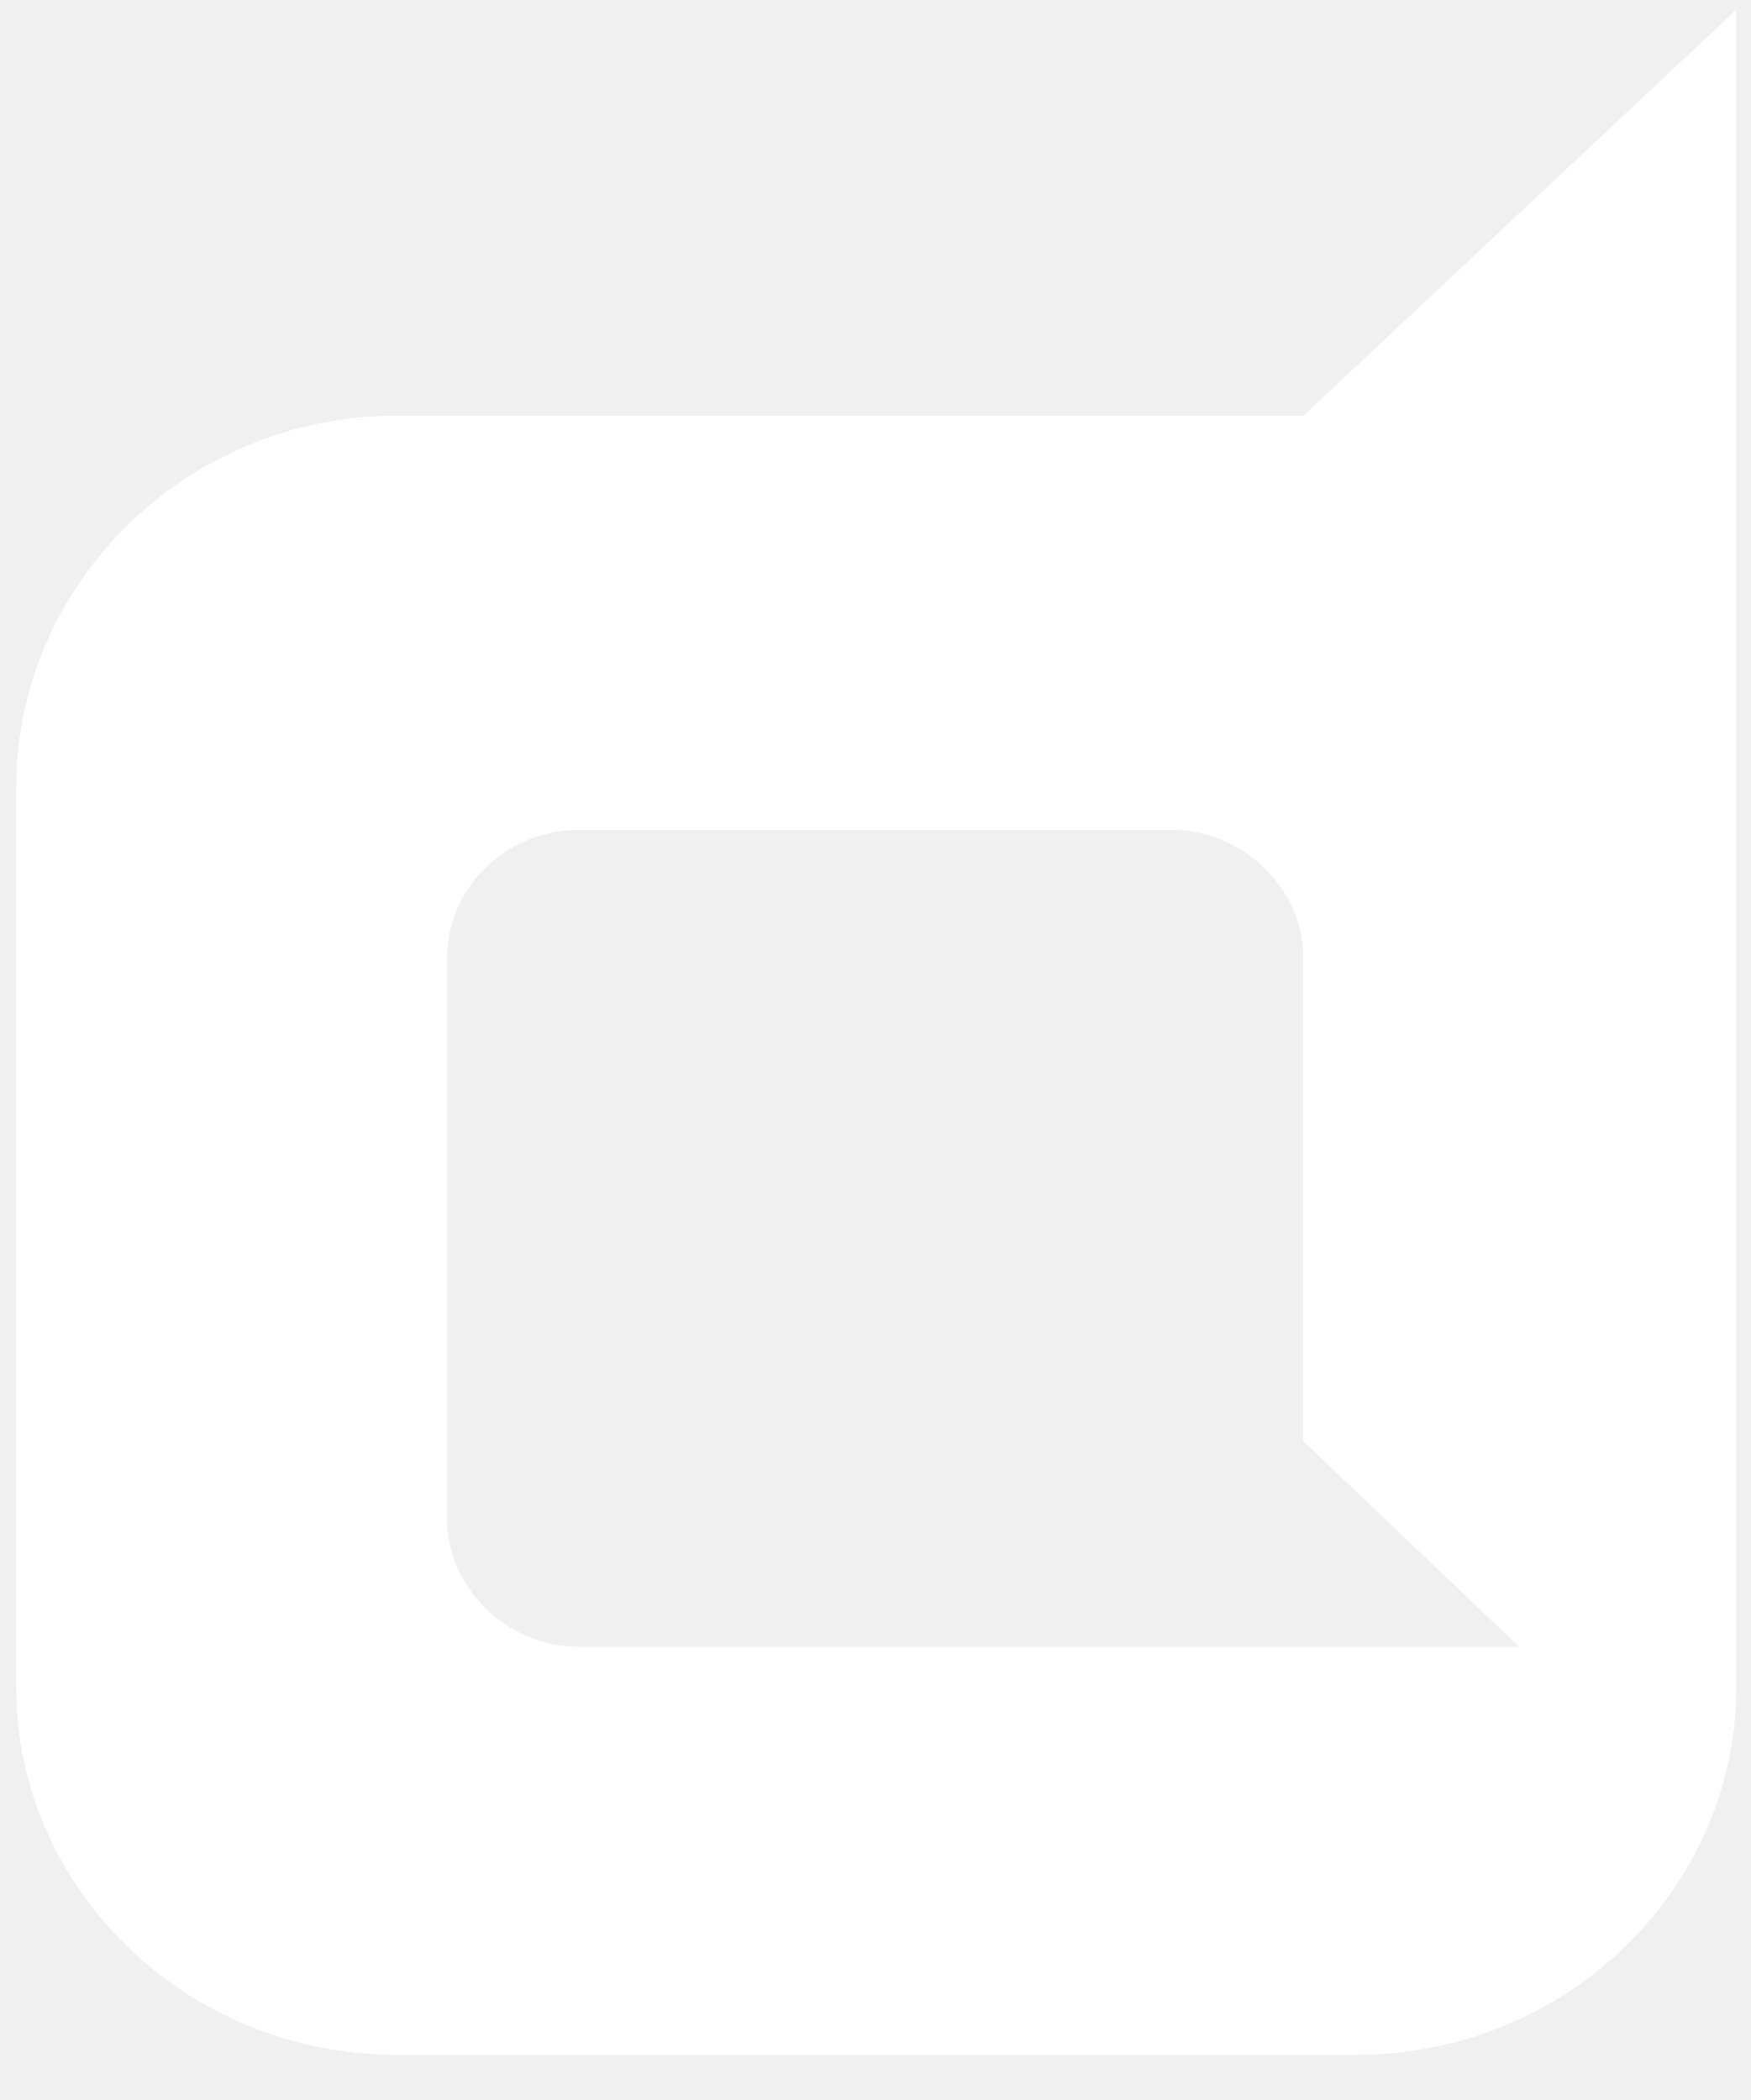
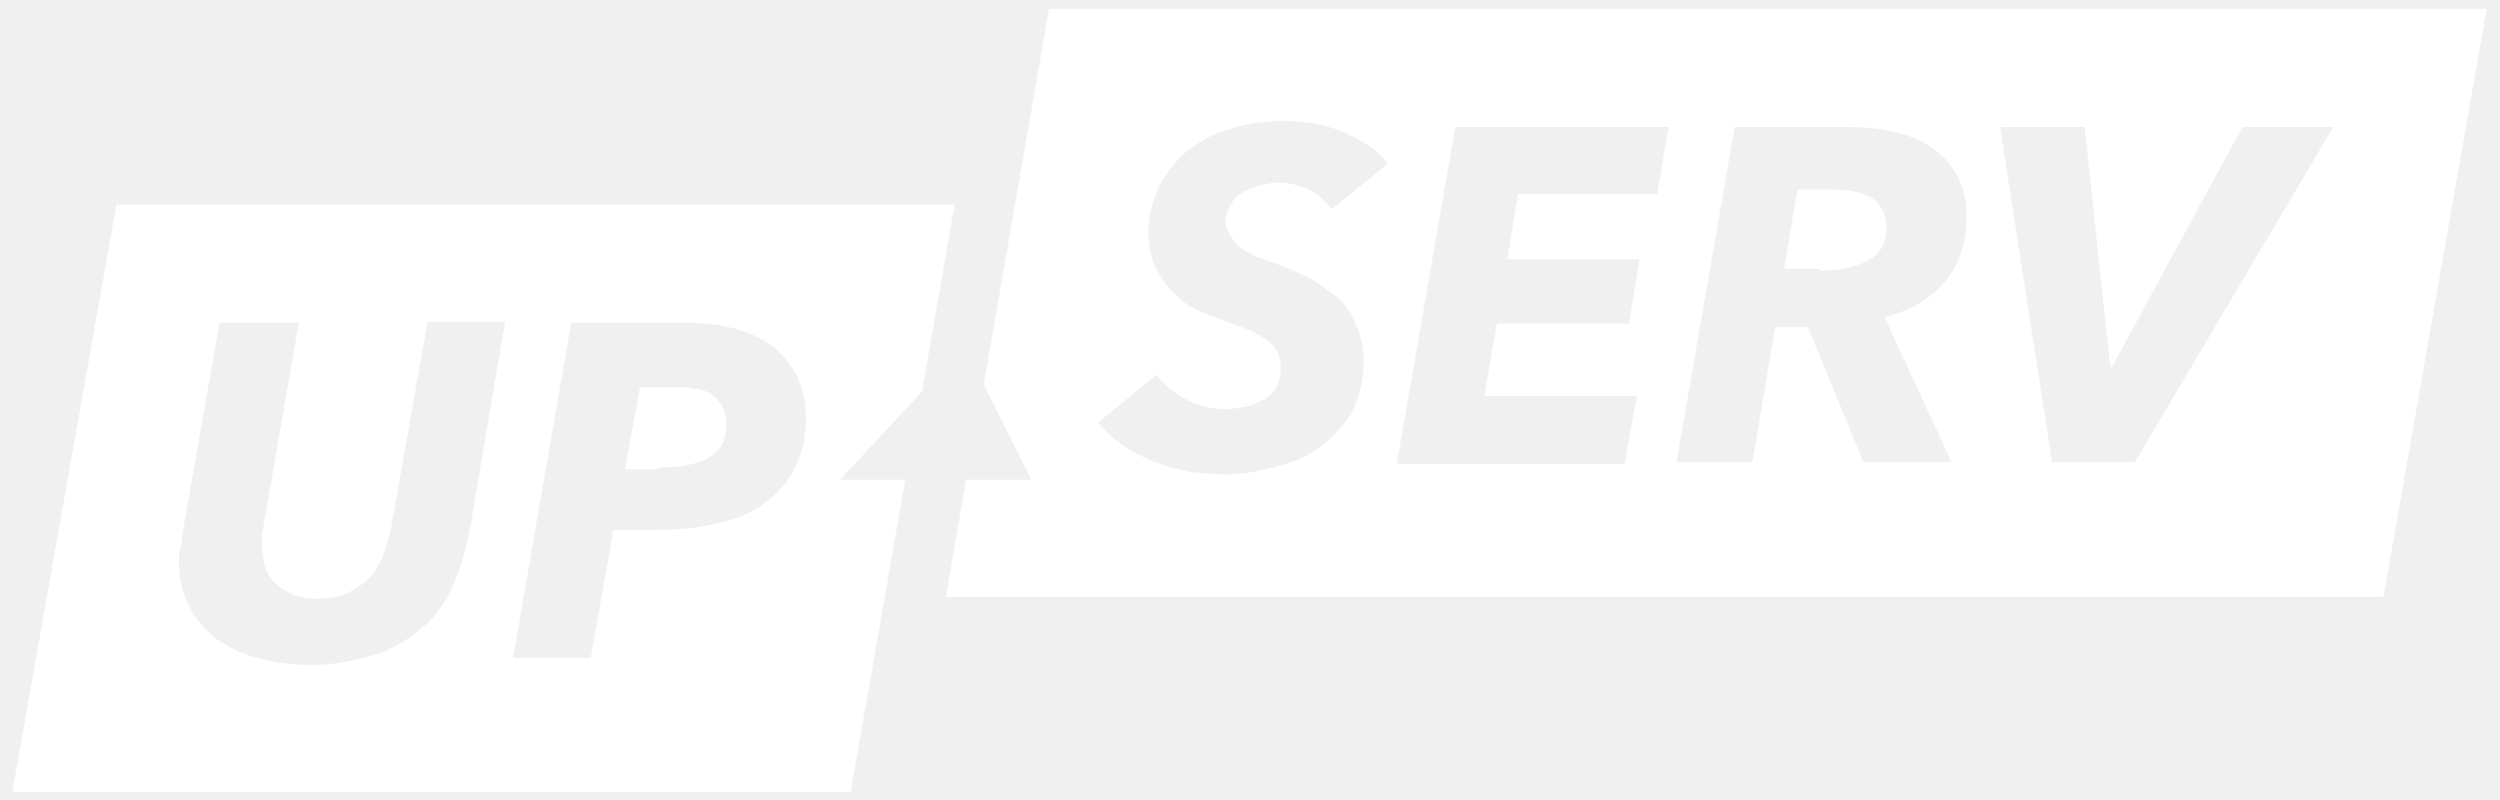
- <svg xmlns="http://www.w3.org/2000/svg" xmlns:xlink="http://www.w3.org/1999/xlink" version="1.1" id="Layer_1" x="0px" y="0px" viewBox="0 0 85 102" style="enable-background:new 0 0 85 102;" xml:space="preserve">
+ <svg xmlns="http://www.w3.org/2000/svg" version="1.1" id="Layer_1" x="0px" y="0px" viewBox="75 -20.7 283.5 90.7" style="enable-background:new 75 -20.7 283.5 90.7;" xml:space="preserve">
  <style type="text/css">
- 	.st0{clip-path:url(#SVGID_2_);}
- 	.st1{clip-path:url(#XMLID_19_);fill:#FFFFFF;}
+ 	.st0{fill:#FFFFFF;}
</style>
  <g>
-     <defs>
-       <path id="SVGID_1_" d="M63.3,70V46.5c0-3.3-2.9-6.2-6.4-6.2H28.1c-3.6,0-6.4,2.9-6.4,6.2v27.3c0,3.3,2.9,6.2,6.4,6.2h45.7L63.3,70    z M19.3,20.2h44L84.3,0.5V82c0,9.6-8.1,17.8-18.5,17.8H19.3C8.9,99.8,0.8,91.6,0.8,82V38.2C0.8,28.5,8.9,20.2,19.3,20.2z" />
-     </defs>
-     <use xlink:href="#SVGID_1_" style="overflow:visible;fill-rule:evenodd;clip-rule:evenodd;fill:#FFFFFF;" />
-     <clipPath id="SVGID_2_">
-       <use xlink:href="#SVGID_1_" style="overflow:visible;" />
-     </clipPath>
-     <g class="st0">
-       <defs>
-         <rect id="XMLID_3_" x="-1500.3" y="-110" width="2945" height="2666.8" />
-       </defs>
-       <use xlink:href="#XMLID_3_" style="overflow:visible;fill:#FFFFFF;" />
-       <clipPath id="XMLID_19_">
-         <use xlink:href="#XMLID_3_" style="overflow:visible;" />
-       </clipPath>
-       <rect id="XMLID_4_" x="-9.4" y="-9.8" class="st1" width="103.9" height="119.8" />
+     <g>
+       <path class="st0" d="M155.7,24c-0.5-0.3-1.1-0.6-1.9-0.6c-0.8-0.2-1.5-0.2-2.5-0.2h-3.7l-1.7,9.3h3.9v-0.2c2.3,0,4.2-0.3,5.6-1.1    s2-2,2-3.9c0-0.8-0.2-1.5-0.5-2C156.6,24.7,156.1,24.4,155.7,24z" />
+       <path class="st0" d="M183.3,2.5H88.2L76.4,69.1h95.1l6.2-35.4h-7.4l9.3-10L183.3,2.5z M128.2,39.9c-0.5,2.3-1.1,4.3-2,6.2    c-0.9,1.9-2,3.4-3.6,4.6c-1.4,1.2-3.2,2.3-5.3,2.9s-4.3,1.1-7,1.1c-2.3,0-4.3-0.3-6.2-0.8c-1.9-0.5-3.4-1.4-4.8-2.3    c-1.2-1.1-2.3-2.3-2.9-3.7c-0.8-1.5-1.1-3.1-1.1-4.9c0-0.5,0-1.1,0.2-1.5c0-0.6,0.2-1.1,0.2-1.7l4.2-23.9h9l-4,23    c0,0.3-0.2,0.8-0.2,1.1c0,0.5,0,0.8,0,1.1c0,0.8,0.2,1.5,0.3,2.3c0.2,0.8,0.6,1.4,1.1,1.9c0.5,0.6,1.2,0.9,2,1.4    c0.8,0.3,1.9,0.5,2.9,0.5c1.5,0,2.8-0.3,3.7-0.8c0.9-0.5,1.9-1.1,2.5-1.9c0.6-0.8,1.1-1.7,1.4-2.6c0.3-0.9,0.6-1.9,0.8-2.9    l4.1-23.2h8.8L128.2,39.9z M165.2,32.3c-0.8,1.7-1.9,2.9-3.4,4s-3.2,1.9-5.3,2.3c-2,0.5-4.3,0.8-7,0.8h-4.9L142,53.9h-8.8l6.6-38    h12.7c4.5,0,7.9,0.9,10.3,2.8c2.3,1.9,3.6,4.5,3.6,7.7C166.5,28.8,166,30.6,165.2,32.3z" />
+     </g>
+     <g>
+       <path class="st0" d="M194-19.7l-7.4,42.6l5.4,10.8h-7.4L182.3,47h163.1l11.7-66.7H194z M215.6,7.3c0.8,0.6,2,1.2,3.6,1.7    c1.7,0.6,3.1,1.2,4.5,1.9c1.2,0.8,2.3,1.5,3.2,2.3s1.5,1.9,2,3.1c0.5,1.1,0.8,2.5,0.8,3.9c0,2.3-0.5,4.2-1.4,5.9    c-0.9,1.5-2.2,2.9-3.7,4s-3.2,1.7-5.1,2.2c-1.9,0.5-3.7,0.8-5.6,0.8c-1.4,0-2.8-0.2-4-0.3c-1.4-0.3-2.6-0.6-3.9-1.1    c-1.2-0.5-2.5-1.1-3.6-1.9s-2-1.5-2.8-2.6l6.6-5.4c0.8,1.1,1.9,2,3.4,2.8c1.4,0.8,2.9,1.1,4.5,1.1c0.8,0,1.5-0.2,2.3-0.3    c0.8-0.2,1.4-0.5,2-0.8s1.1-0.9,1.4-1.4c0.3-0.6,0.5-1.2,0.5-2.2c0-1.4-0.5-2.3-1.5-3.1c-1.1-0.8-2.5-1.4-4.3-2    c-1.2-0.5-2.5-0.9-3.6-1.4c-1.1-0.5-2-1.2-2.8-2c-0.8-0.8-1.4-1.7-2-2.8c-0.5-1.1-0.8-2.5-0.8-4c0-2,0.5-3.7,1.2-5.3    c0.8-1.5,1.9-2.9,3.2-4c1.4-1.1,3.1-2,4.9-2.5c1.9-0.6,3.9-0.9,6-0.9c1.1,0,2.2,0.2,3.4,0.3c1.1,0.2,2.3,0.5,3.2,0.9    c1.1,0.5,2,0.9,2.9,1.5s1.7,1.2,2.3,2.2L226.1,3c-0.8-0.9-1.5-1.7-2.6-2.2S221.2,0,219.9,0c-0.6,0-1.2,0.2-2,0.3    c-0.6,0.2-1.2,0.5-1.9,0.8c-0.6,0.3-1.1,0.9-1.4,1.4C214.3,3,214,3.7,214,4.7C214.4,5.8,214.8,6.5,215.6,7.3z M263,1.3h-15.8    L246,8.7h15l-1.2,7.3h-15l-1.4,8.2h17.3l-1.4,7.7h-25.8v-0.2l6.6-38h24.2L263,1.3z M296.4,31.7h-10l-6.3-15.3h-3.7l-2.6,15.3h-8.6    l6.6-38h13c4.2,0,7.4,0.9,9.7,2.6c2.3,1.7,3.6,4.3,3.6,7.4s-0.8,5.6-2.5,7.6c-1.7,2-4,3.2-6.8,4L296.4,31.7z M317.2,31.7h-9.4    l-5.9-38h9.6l2.9,27.2h0.2l14.8-27.2h10.3L317.2,31.7z" />
+       <path class="st0" d="M287.3,1.7c-1.1-0.6-2.6-0.9-4.5-0.9h-3.9l-1.5,9h4V10c2.5,0,4.3-0.5,5.6-1.2c1.4-0.8,2-2,2-3.7    S288.3,2.4,287.3,1.7z" />
    </g>
  </g>
</svg>
